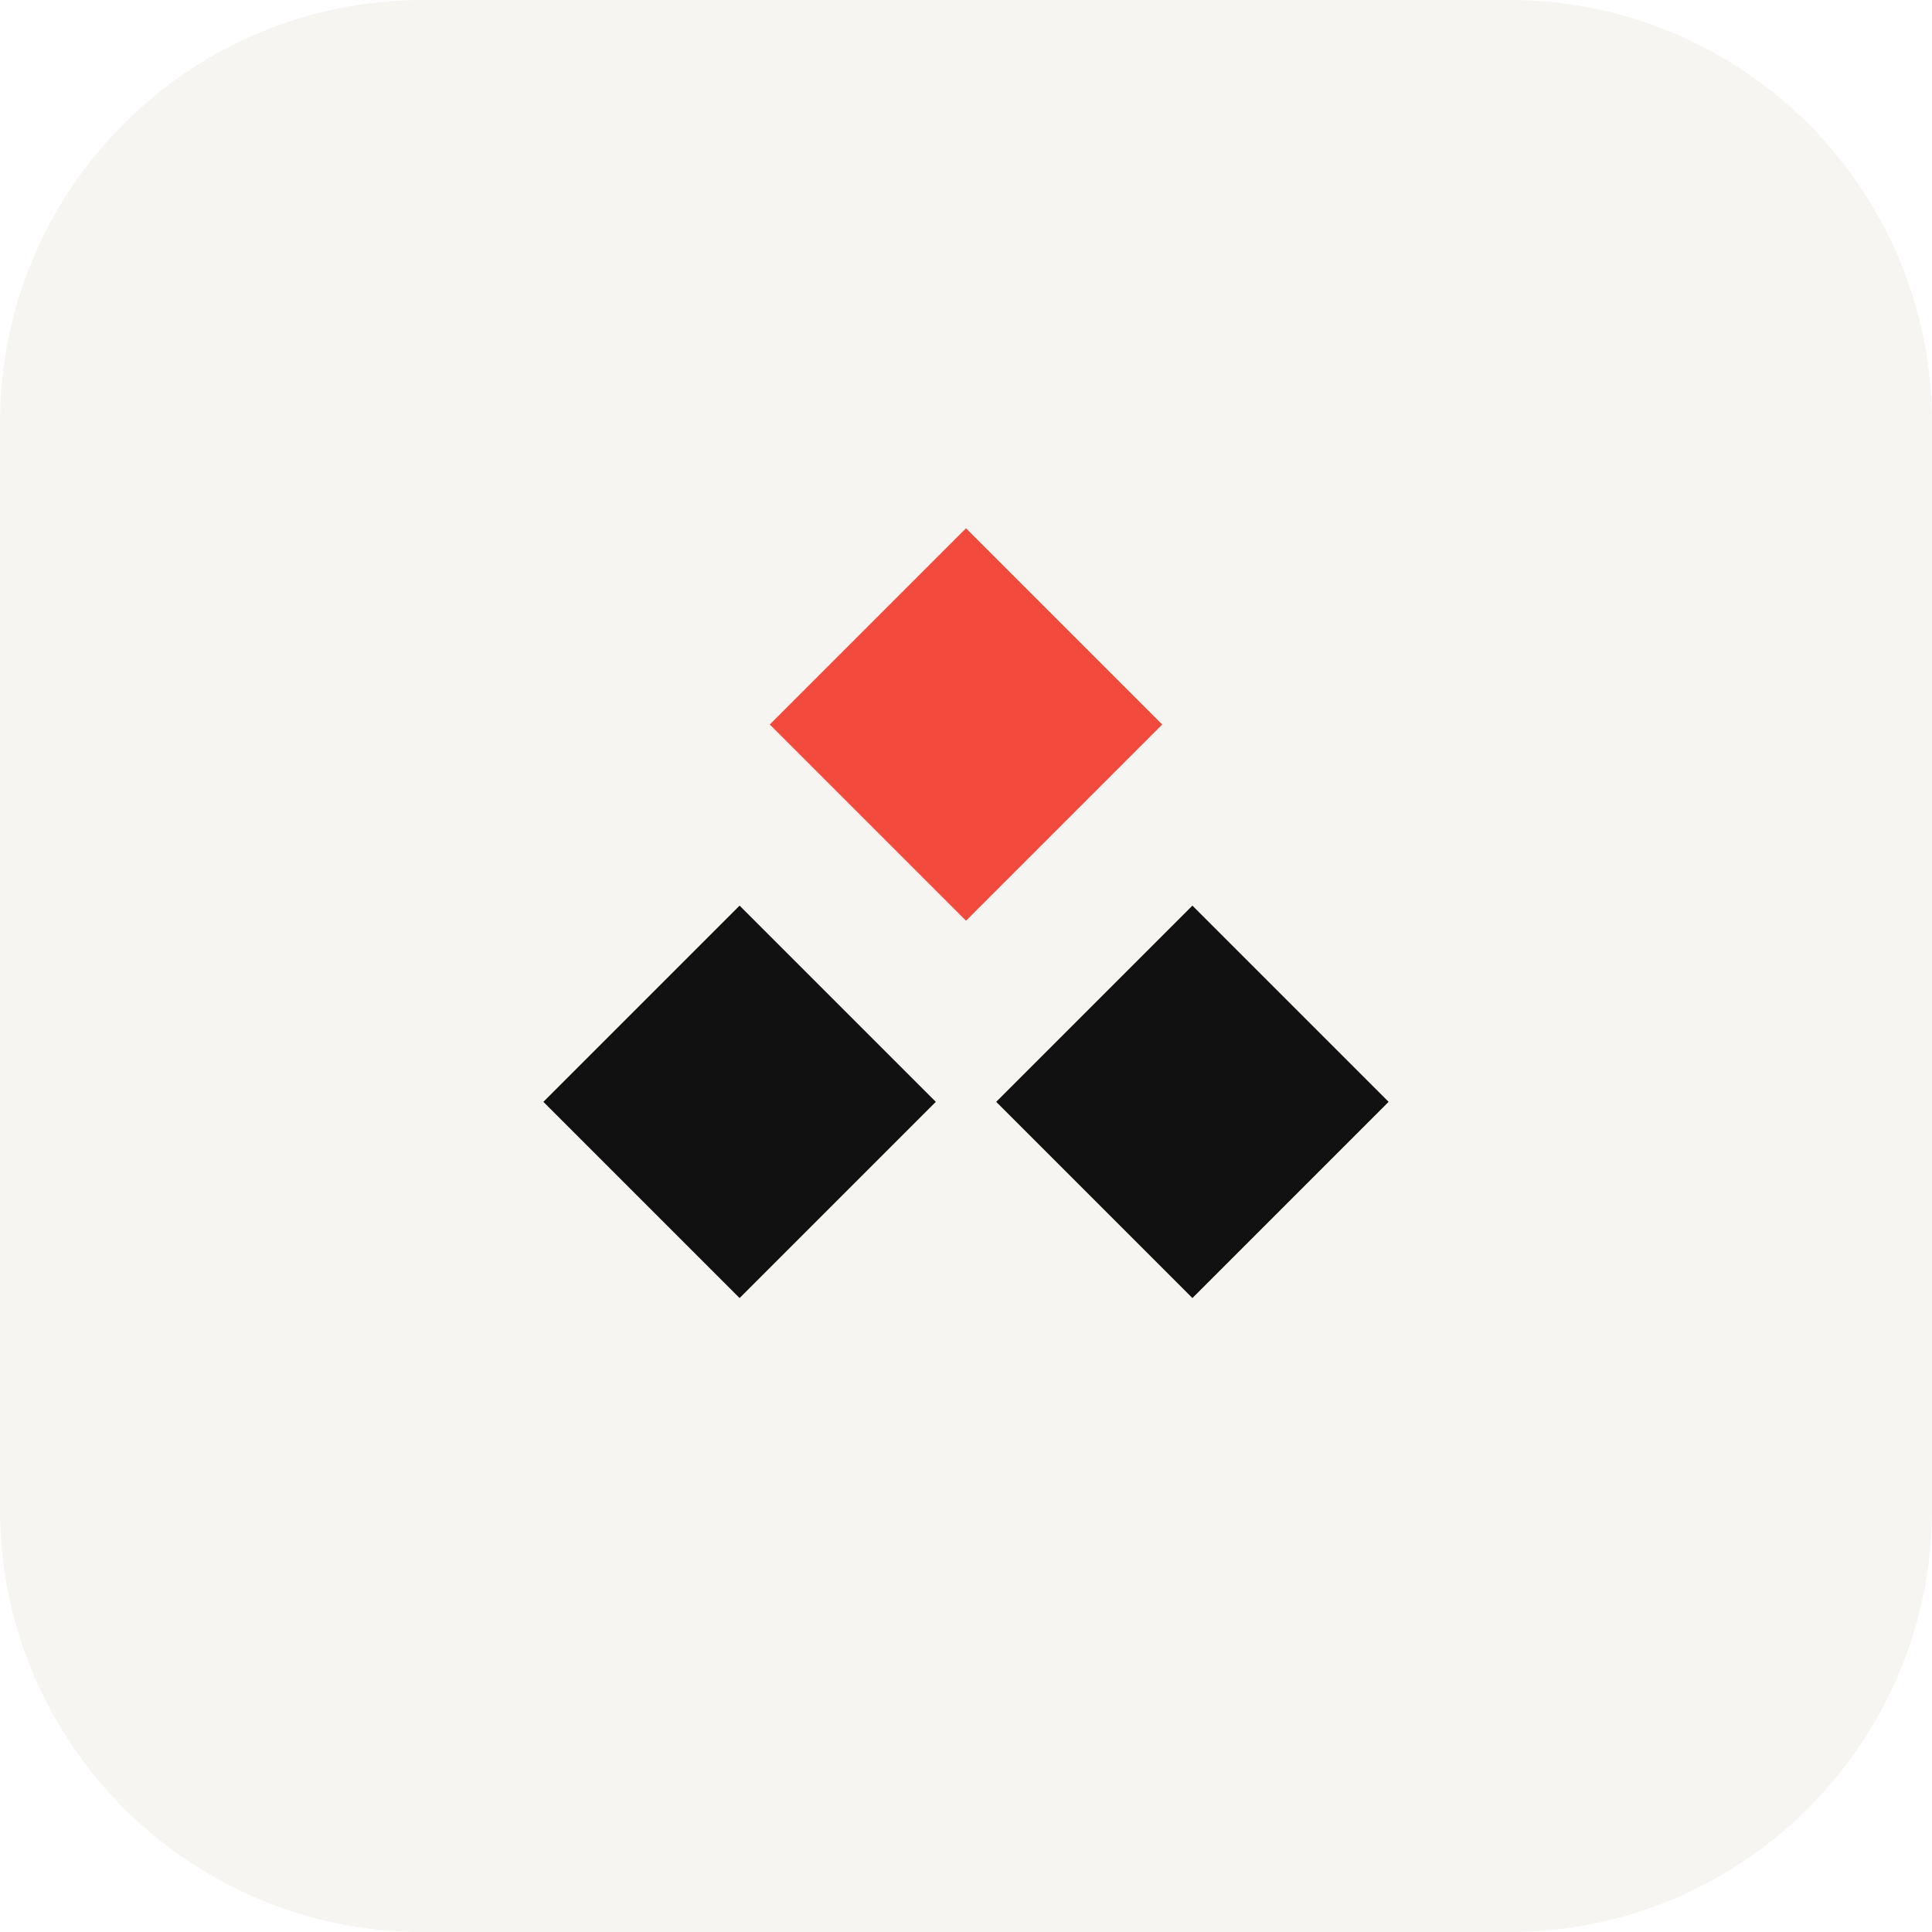
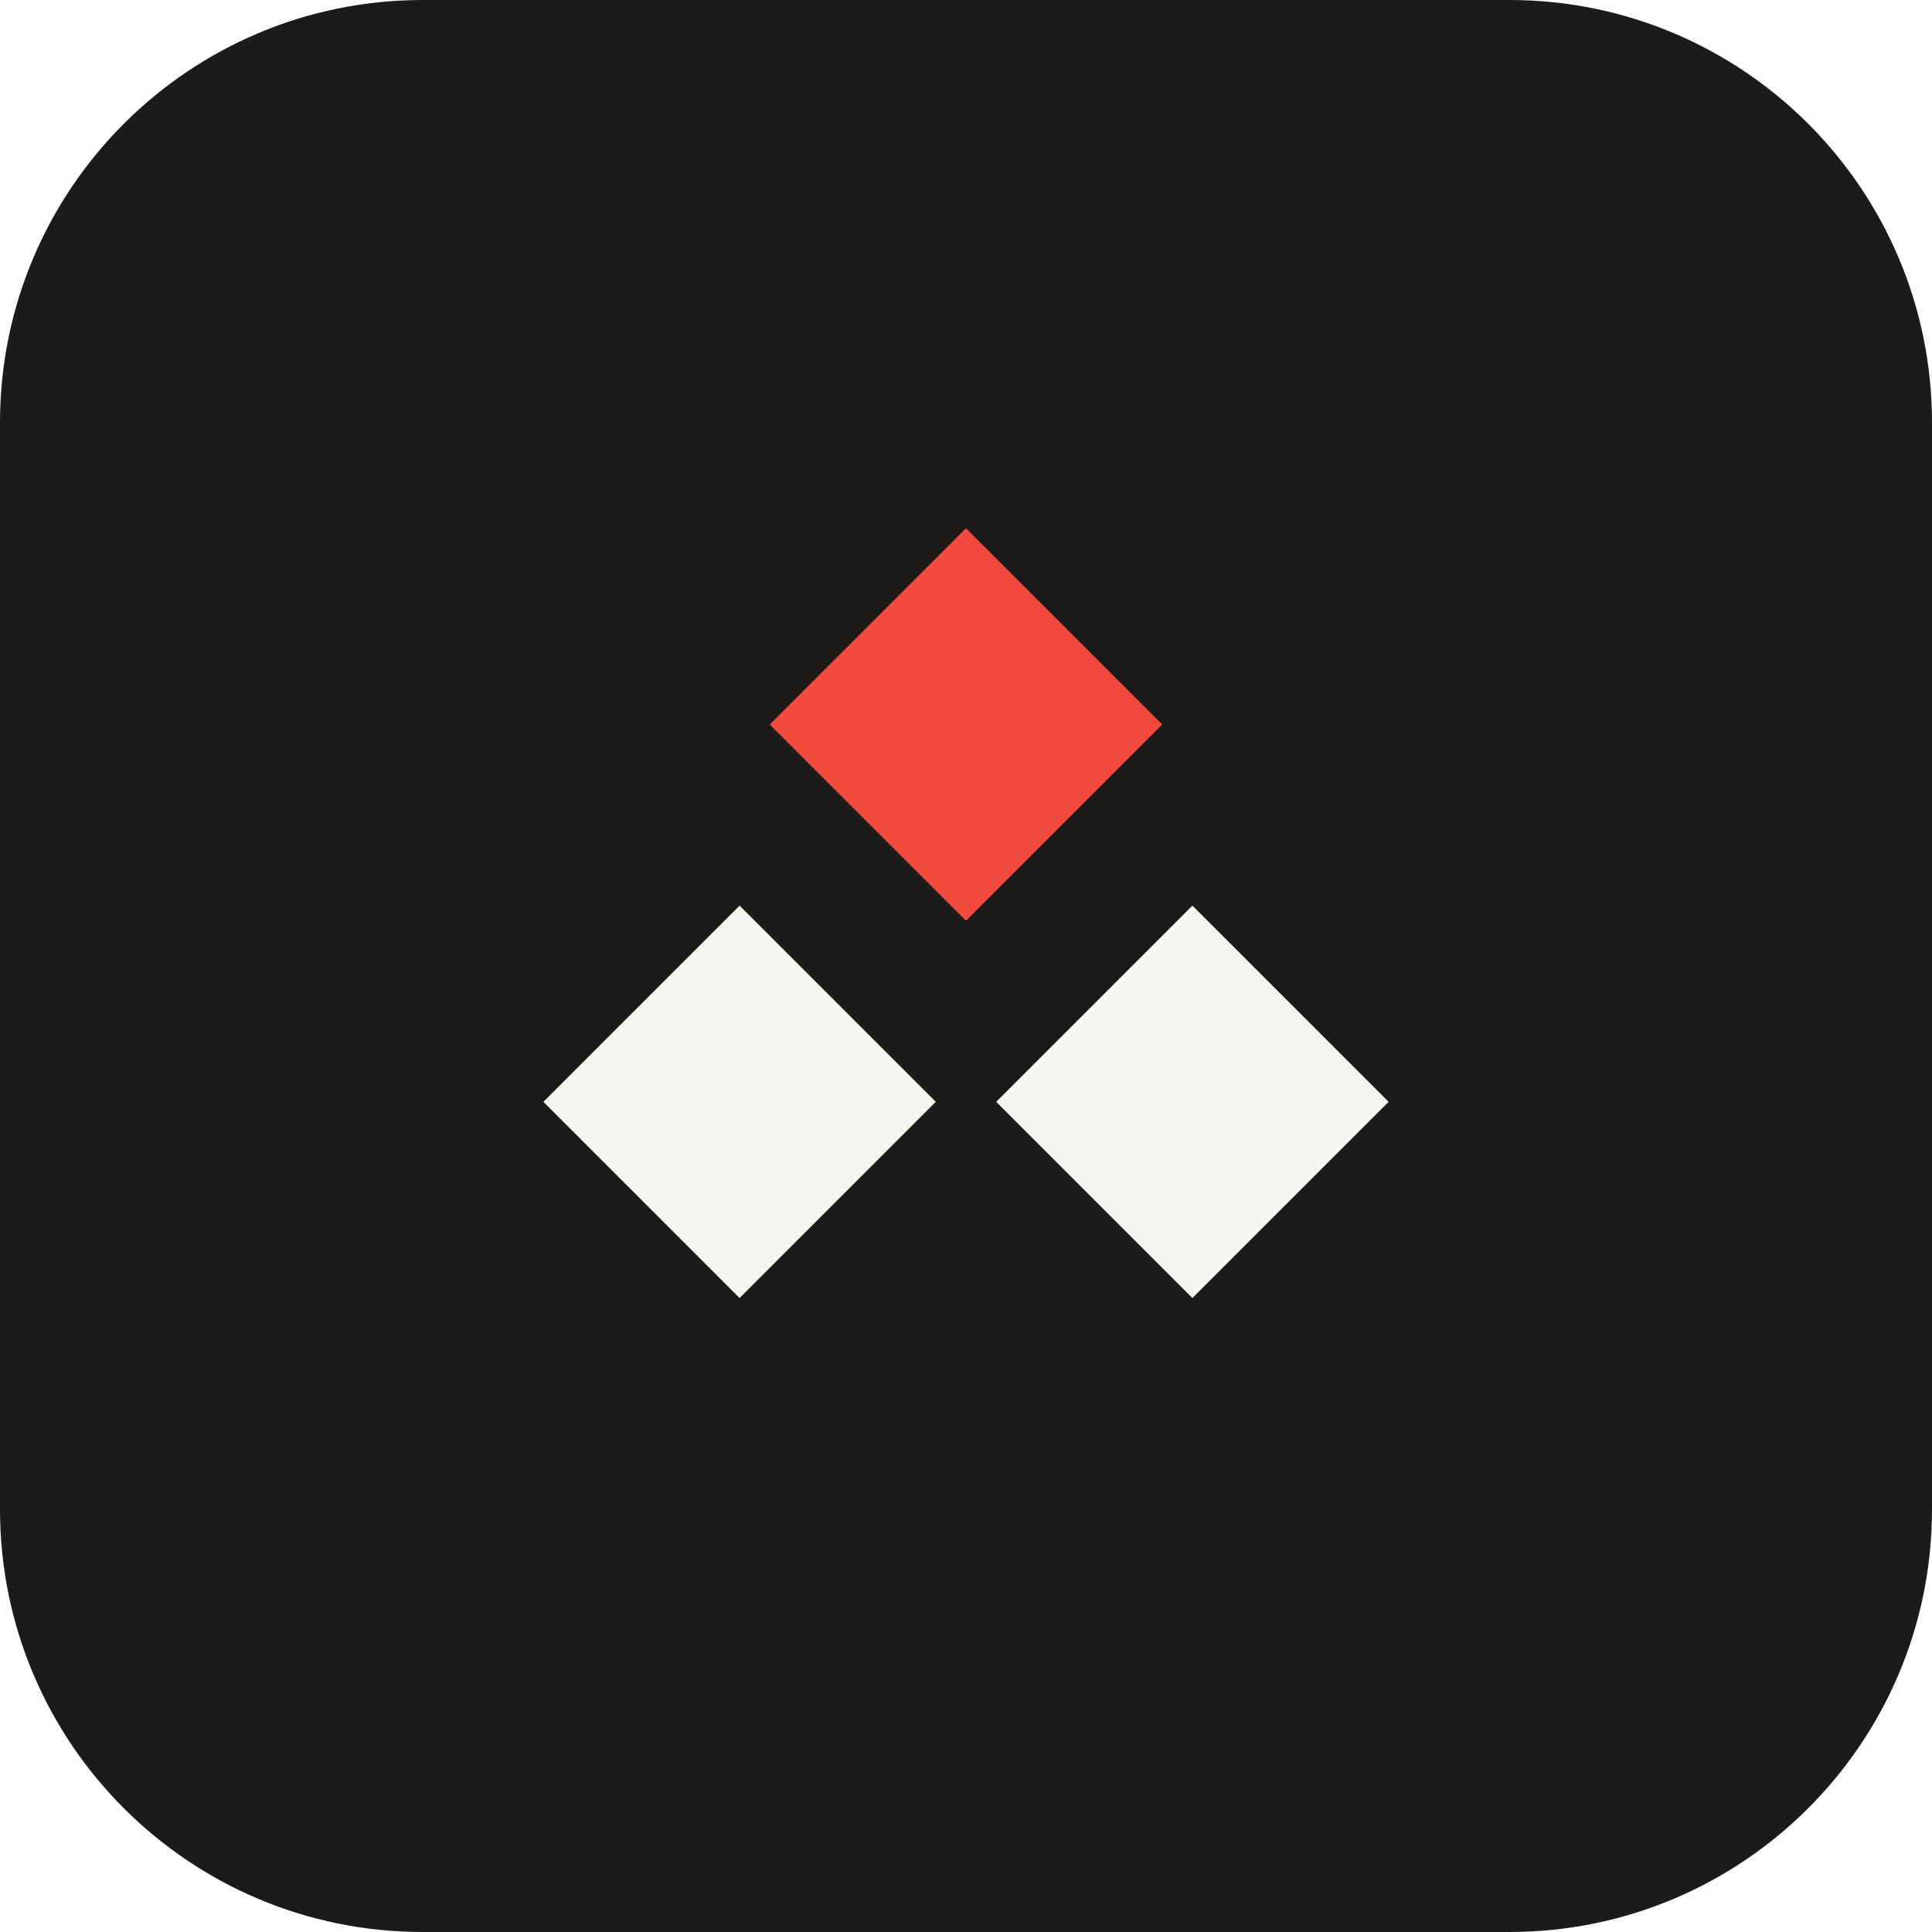
<svg xmlns="http://www.w3.org/2000/svg" viewBox="0 0 64 64">
-   <rect width="64" height="64" rx="14" fill="#F7F5F2" />
+   <rect width="64" height="64" rx="14" fill="#1C1B1A" />
  <path d="M32 17.5l6.5 6.5-6.5 6.5-6.5-6.5z" fill="#F24A3D" />
-   <path d="M24.5 30l6.5 6.5-6.5 6.5-6.5-6.5zM39.5 30l6.5 6.5-6.5 6.5-6.5-6.5z" fill="#111111" />
+   <path d="M24.5 30l6.5 6.5-6.5 6.5-6.5-6.5zM39.5 30l6.5 6.5-6.5 6.5-6.5-6.5z" fill="#F7F5F2" />
</svg>
